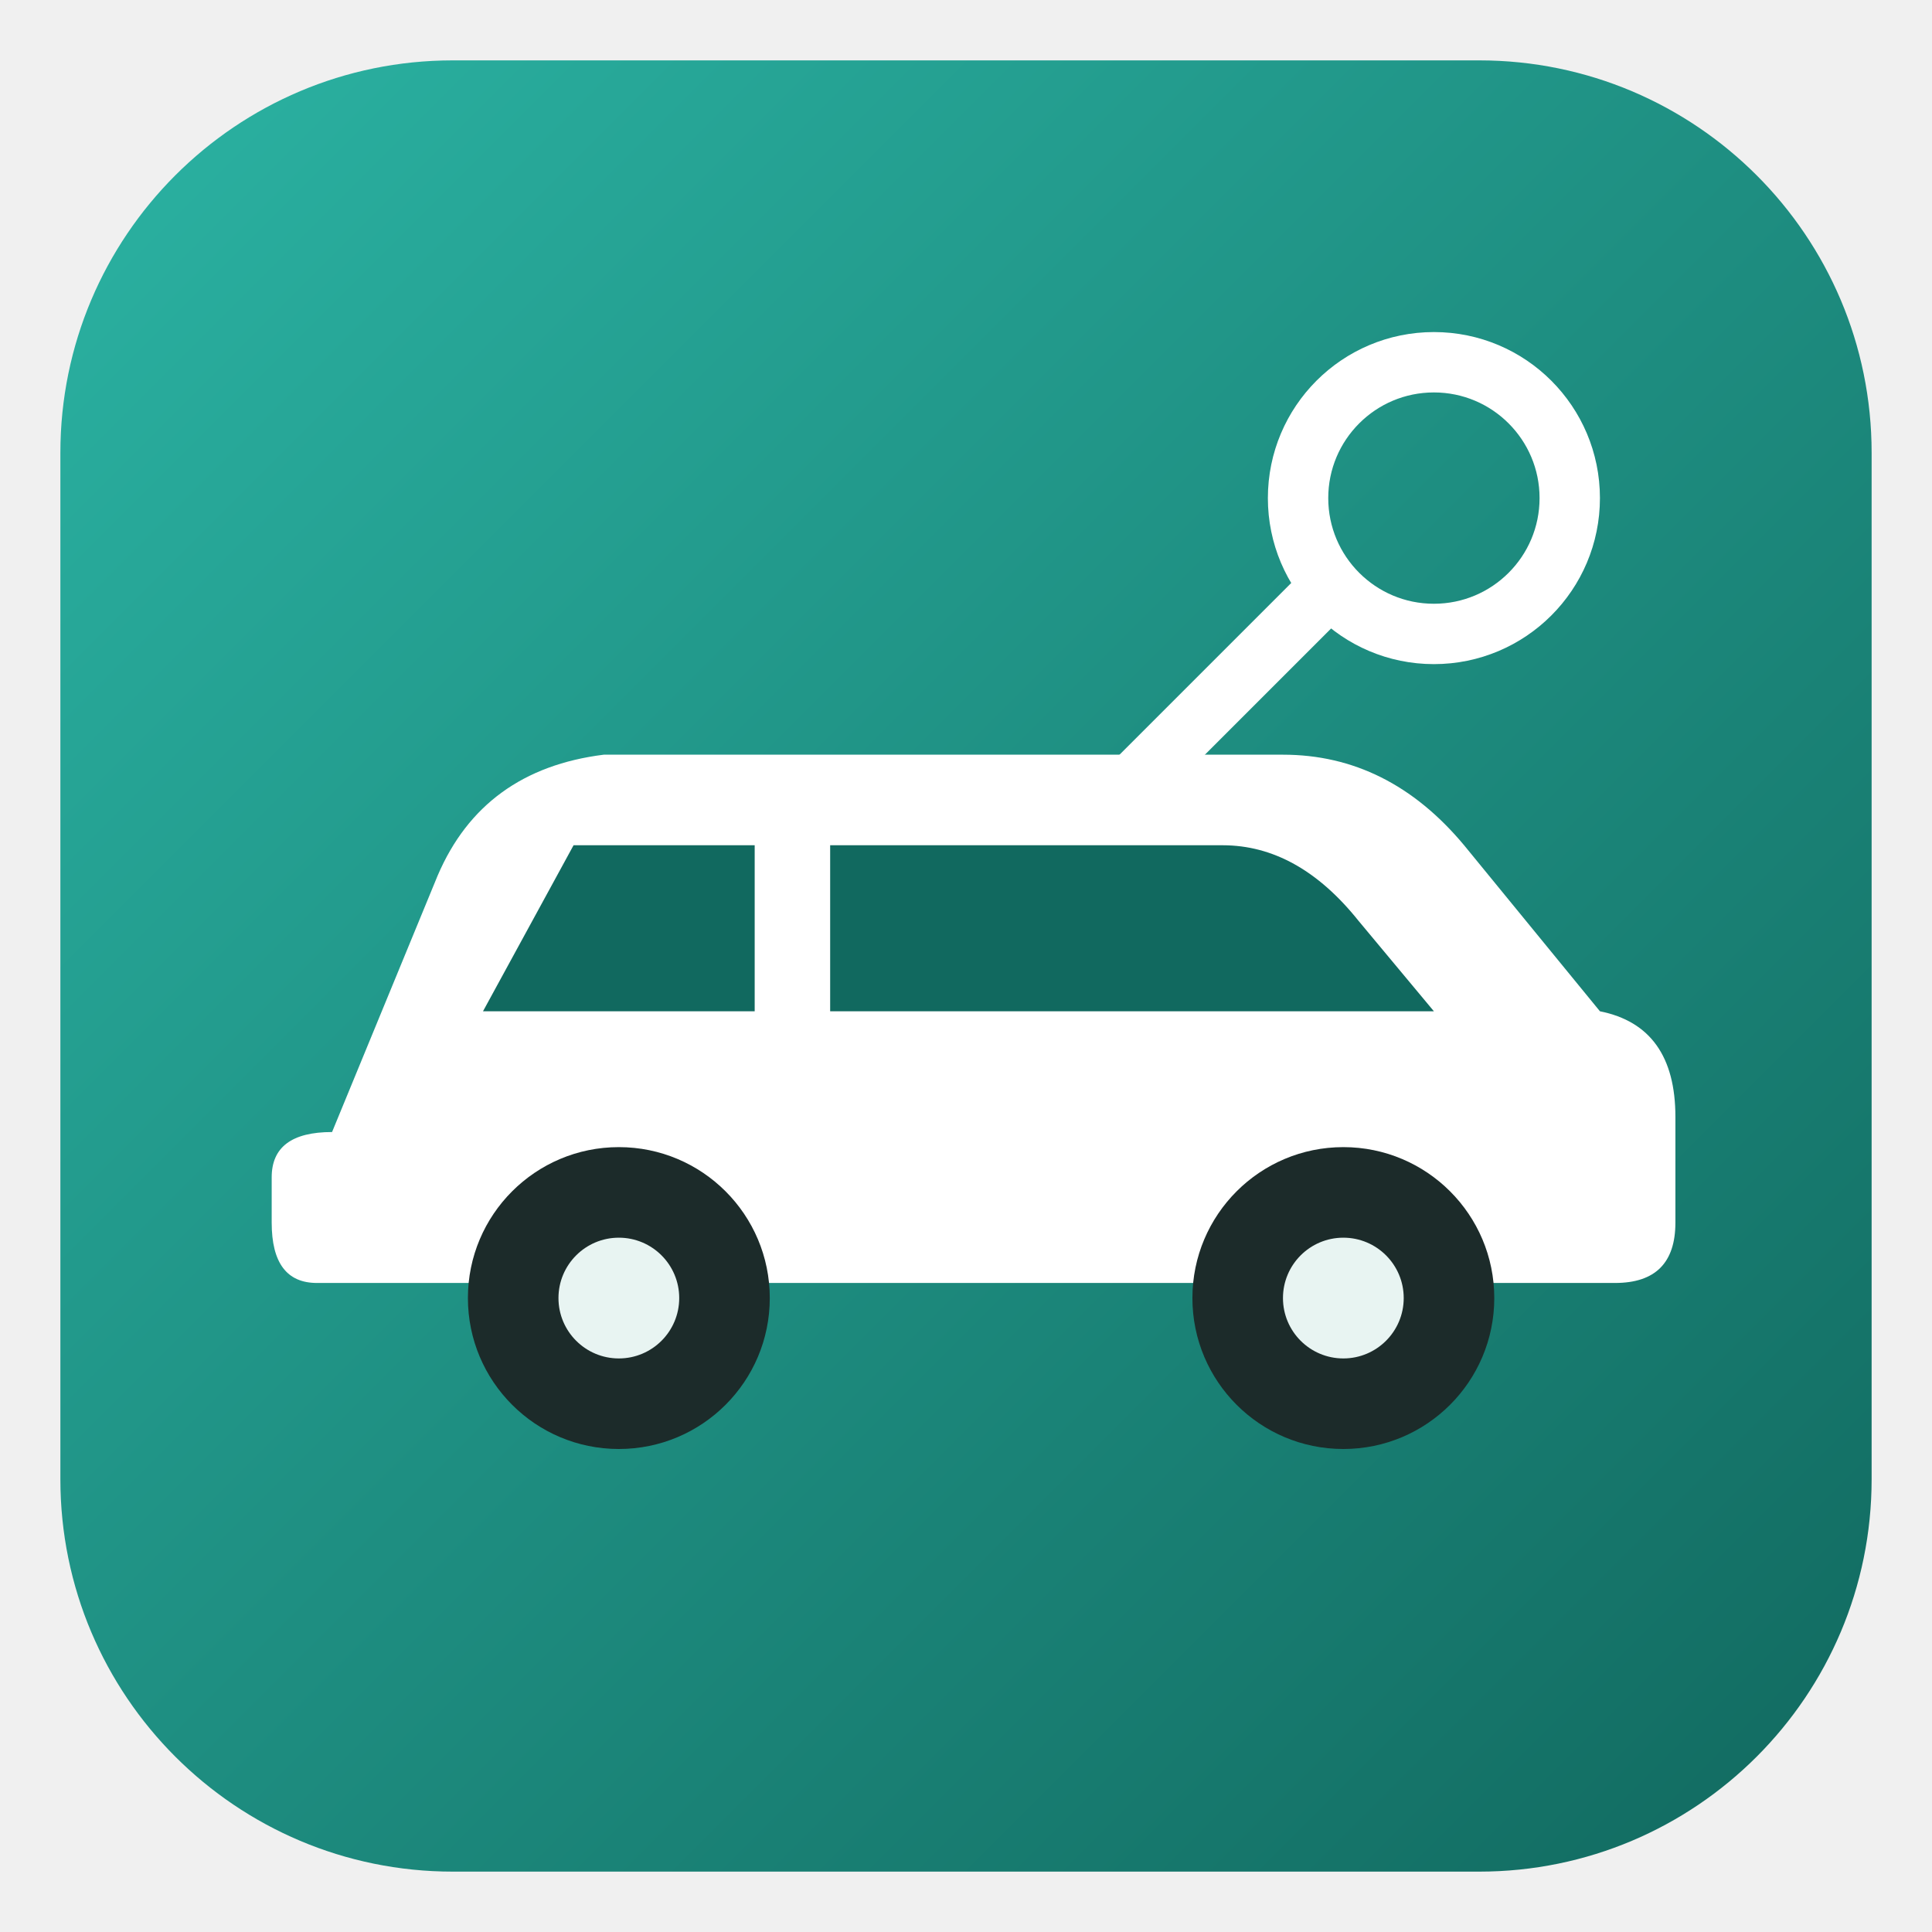
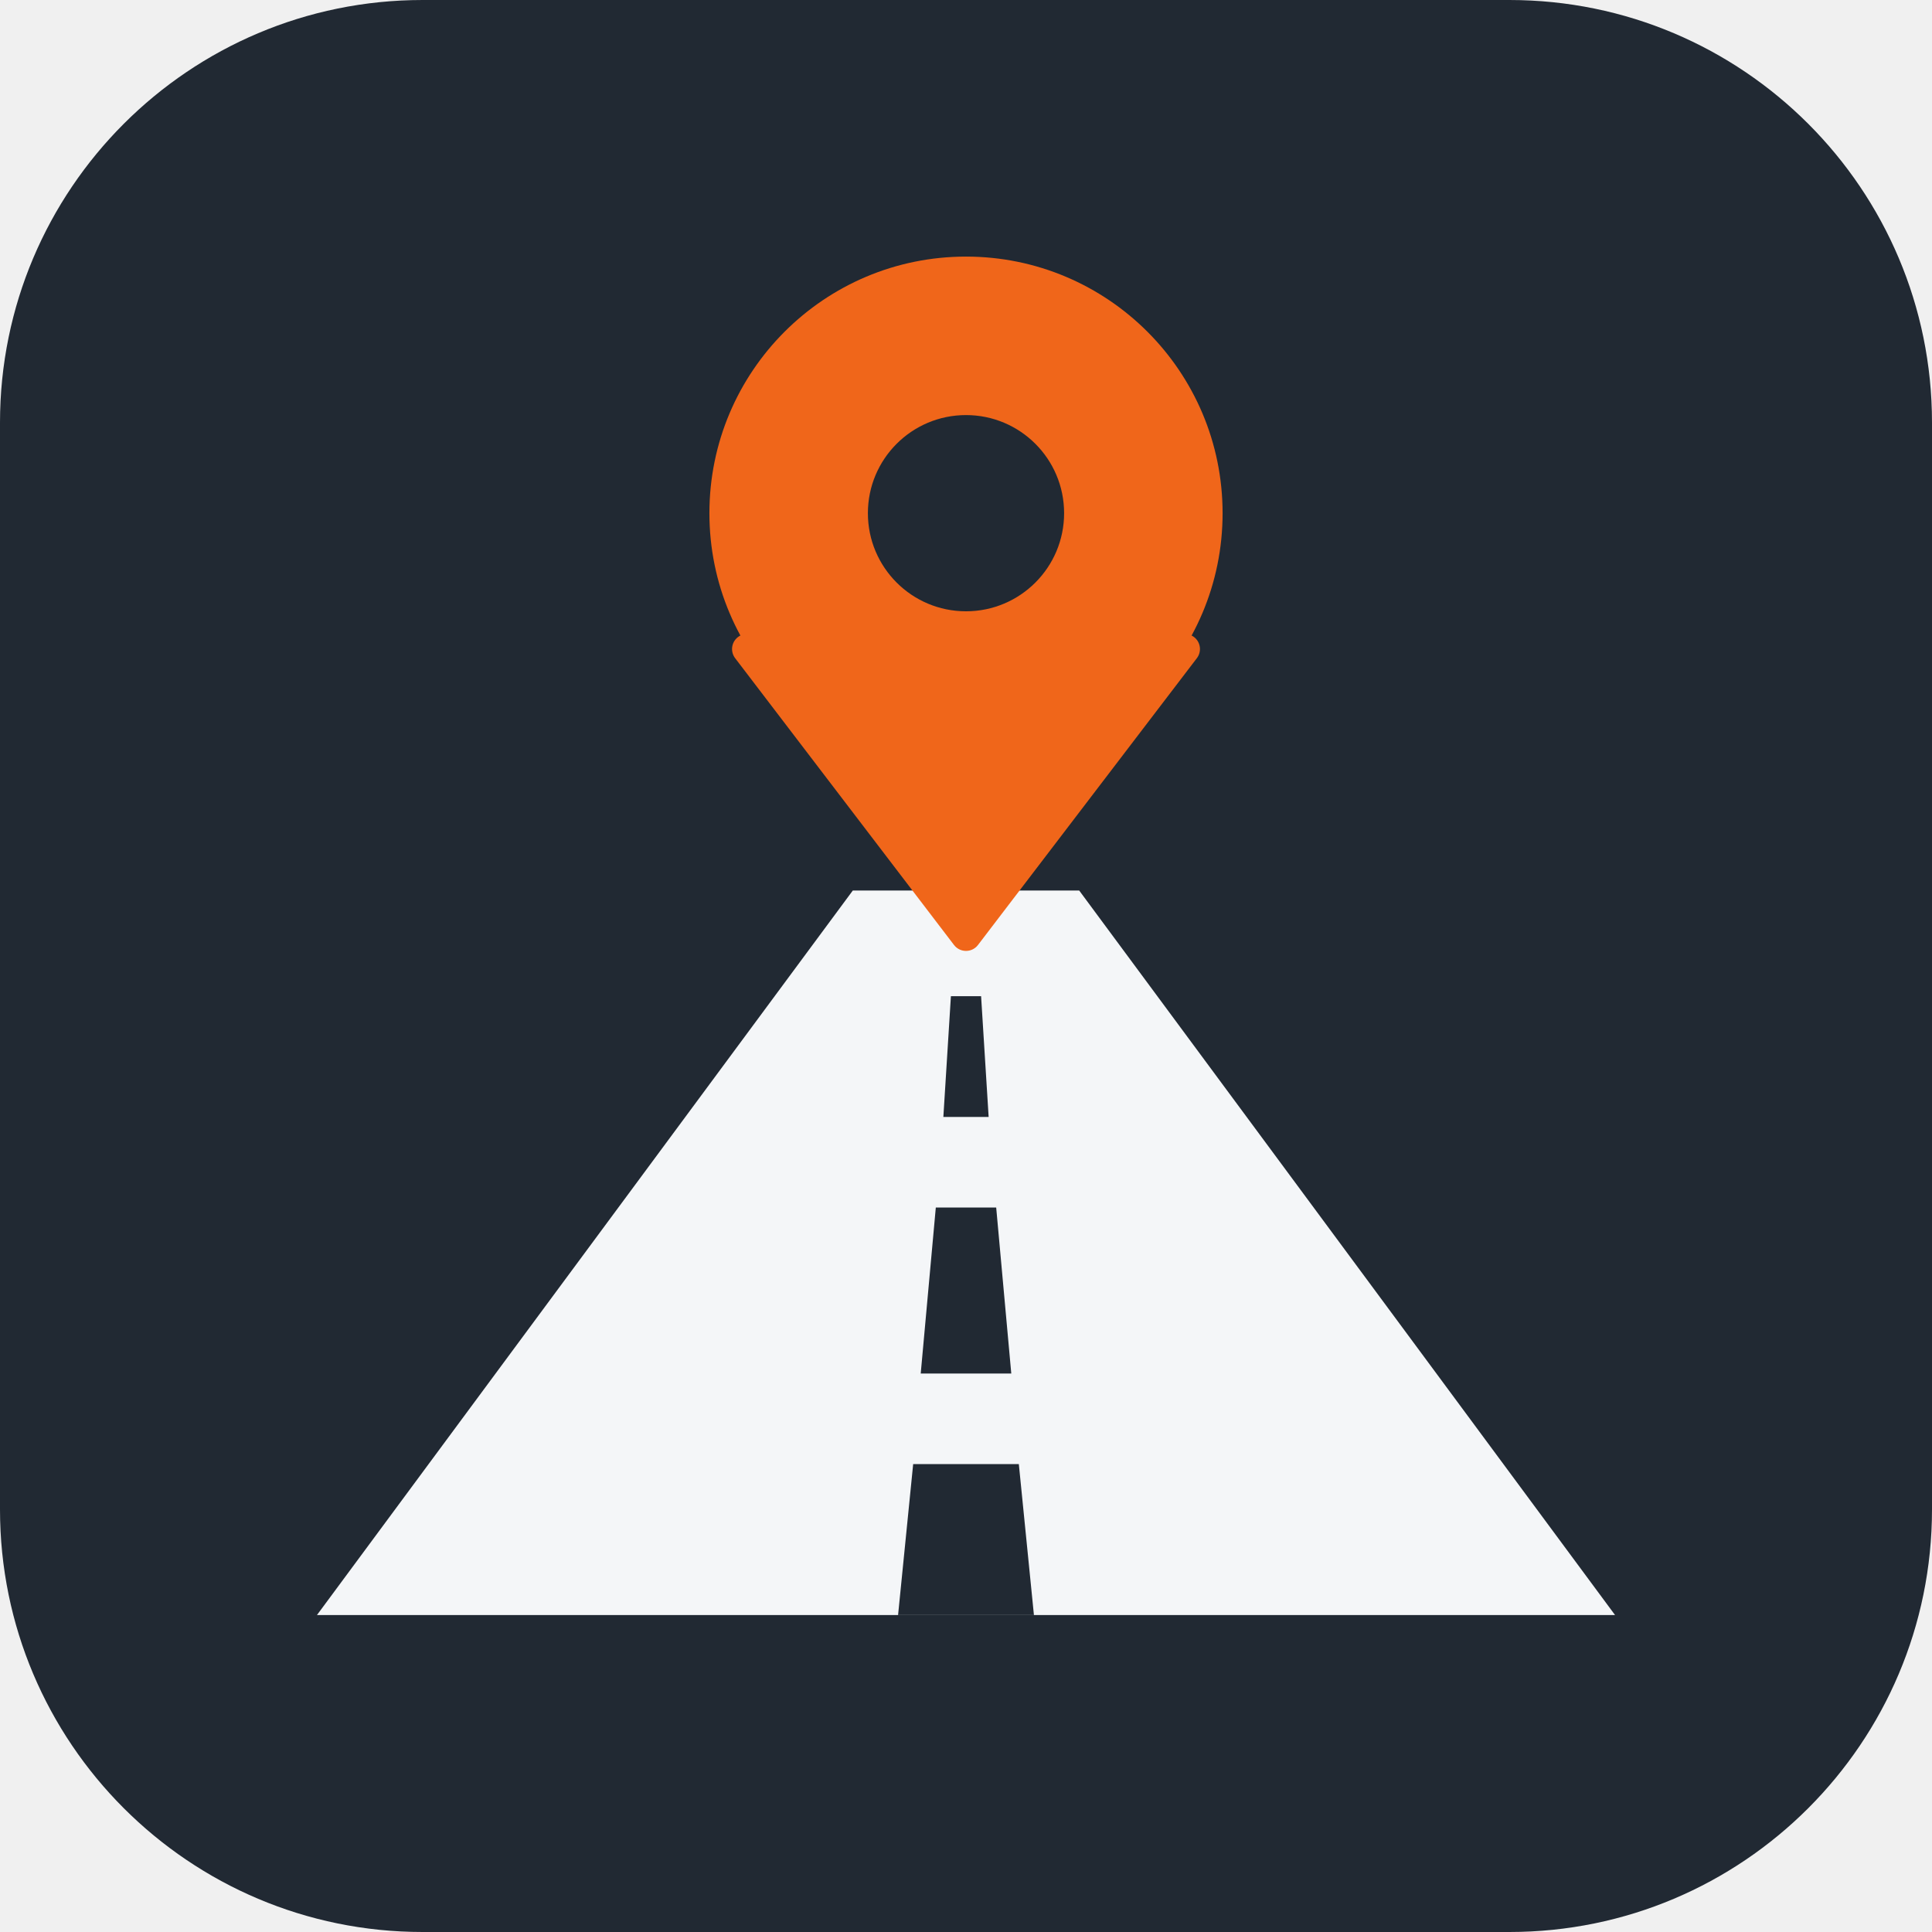
<svg xmlns="http://www.w3.org/2000/svg" viewBox="0 0 256 256" width="256" height="256">
-   <defs>
-     <linearGradient id="tile" x1="0" y1="0" x2="1" y2="1">
-       <stop offset="0" stop-color="#2bb3a3" />
-       <stop offset="1" stop-color="#11695f" />
-     </linearGradient>
-   </defs>
-   <rect x="8" y="8" width="240" height="240" rx="52" fill="url(#tile)" />
-   <path d="M44 150 L58 116 Q64 102 80 100 L170 100 Q184 100 194 112 L212 134 Q222 136 222 148 L222 162 Q222 170 214 170 L42 170 Q36 170 36 162 L36 156 Q36 150 44 150 Z" fill="#ffffff" />
-   <path d="M76 112 L100 112 L100 134 L64 134 Z M110 112 L162 112 Q172 112 180 122 L190 134 L110 134 Z" fill="#11695f" />
-   <circle cx="82" cy="172" r="20" fill="#1c2b2a" />
-   <circle cx="82" cy="172" r="8" fill="#e8f4f2" />
-   <circle cx="178" cy="172" r="20" fill="#1c2b2a" />
-   <circle cx="178" cy="172" r="8" fill="#e8f4f2" />
-   <circle cx="190" cy="66" r="18" fill="none" stroke="#ffffff" stroke-width="8" />
-   <path d="M176 78 L150 104" stroke="#ffffff" stroke-width="8" stroke-linecap="round" />
+   <rect x="0" y="0" width="256" height="256" rx="56" fill="#212933" />
+   <path d="M 113 118 L 143 118 L 214 214 L 42 214 Z" fill="#F4F6F8" />
+   <path d="M 126 132 L 130 132 L 131 148 L 125 148 Z" fill="#212933" />
+   <path d="M 124 160 L 132 160 L 134 182 L 122 182 Z" fill="#212933" />
+   <path d="M 121 194 L 135 194 L 137 214 L 119 214 Z" fill="#212933" />
+   <circle cx="128" cy="68" r="34" fill="#F0661A" />
+   <path d="M 99 86 L 157 86 L 128 124 Z" fill="#F0661A" stroke="#F0661A" stroke-width="4" stroke-linejoin="round" />
+   <circle cx="128" cy="68" r="13" fill="#212933" />
</svg>
